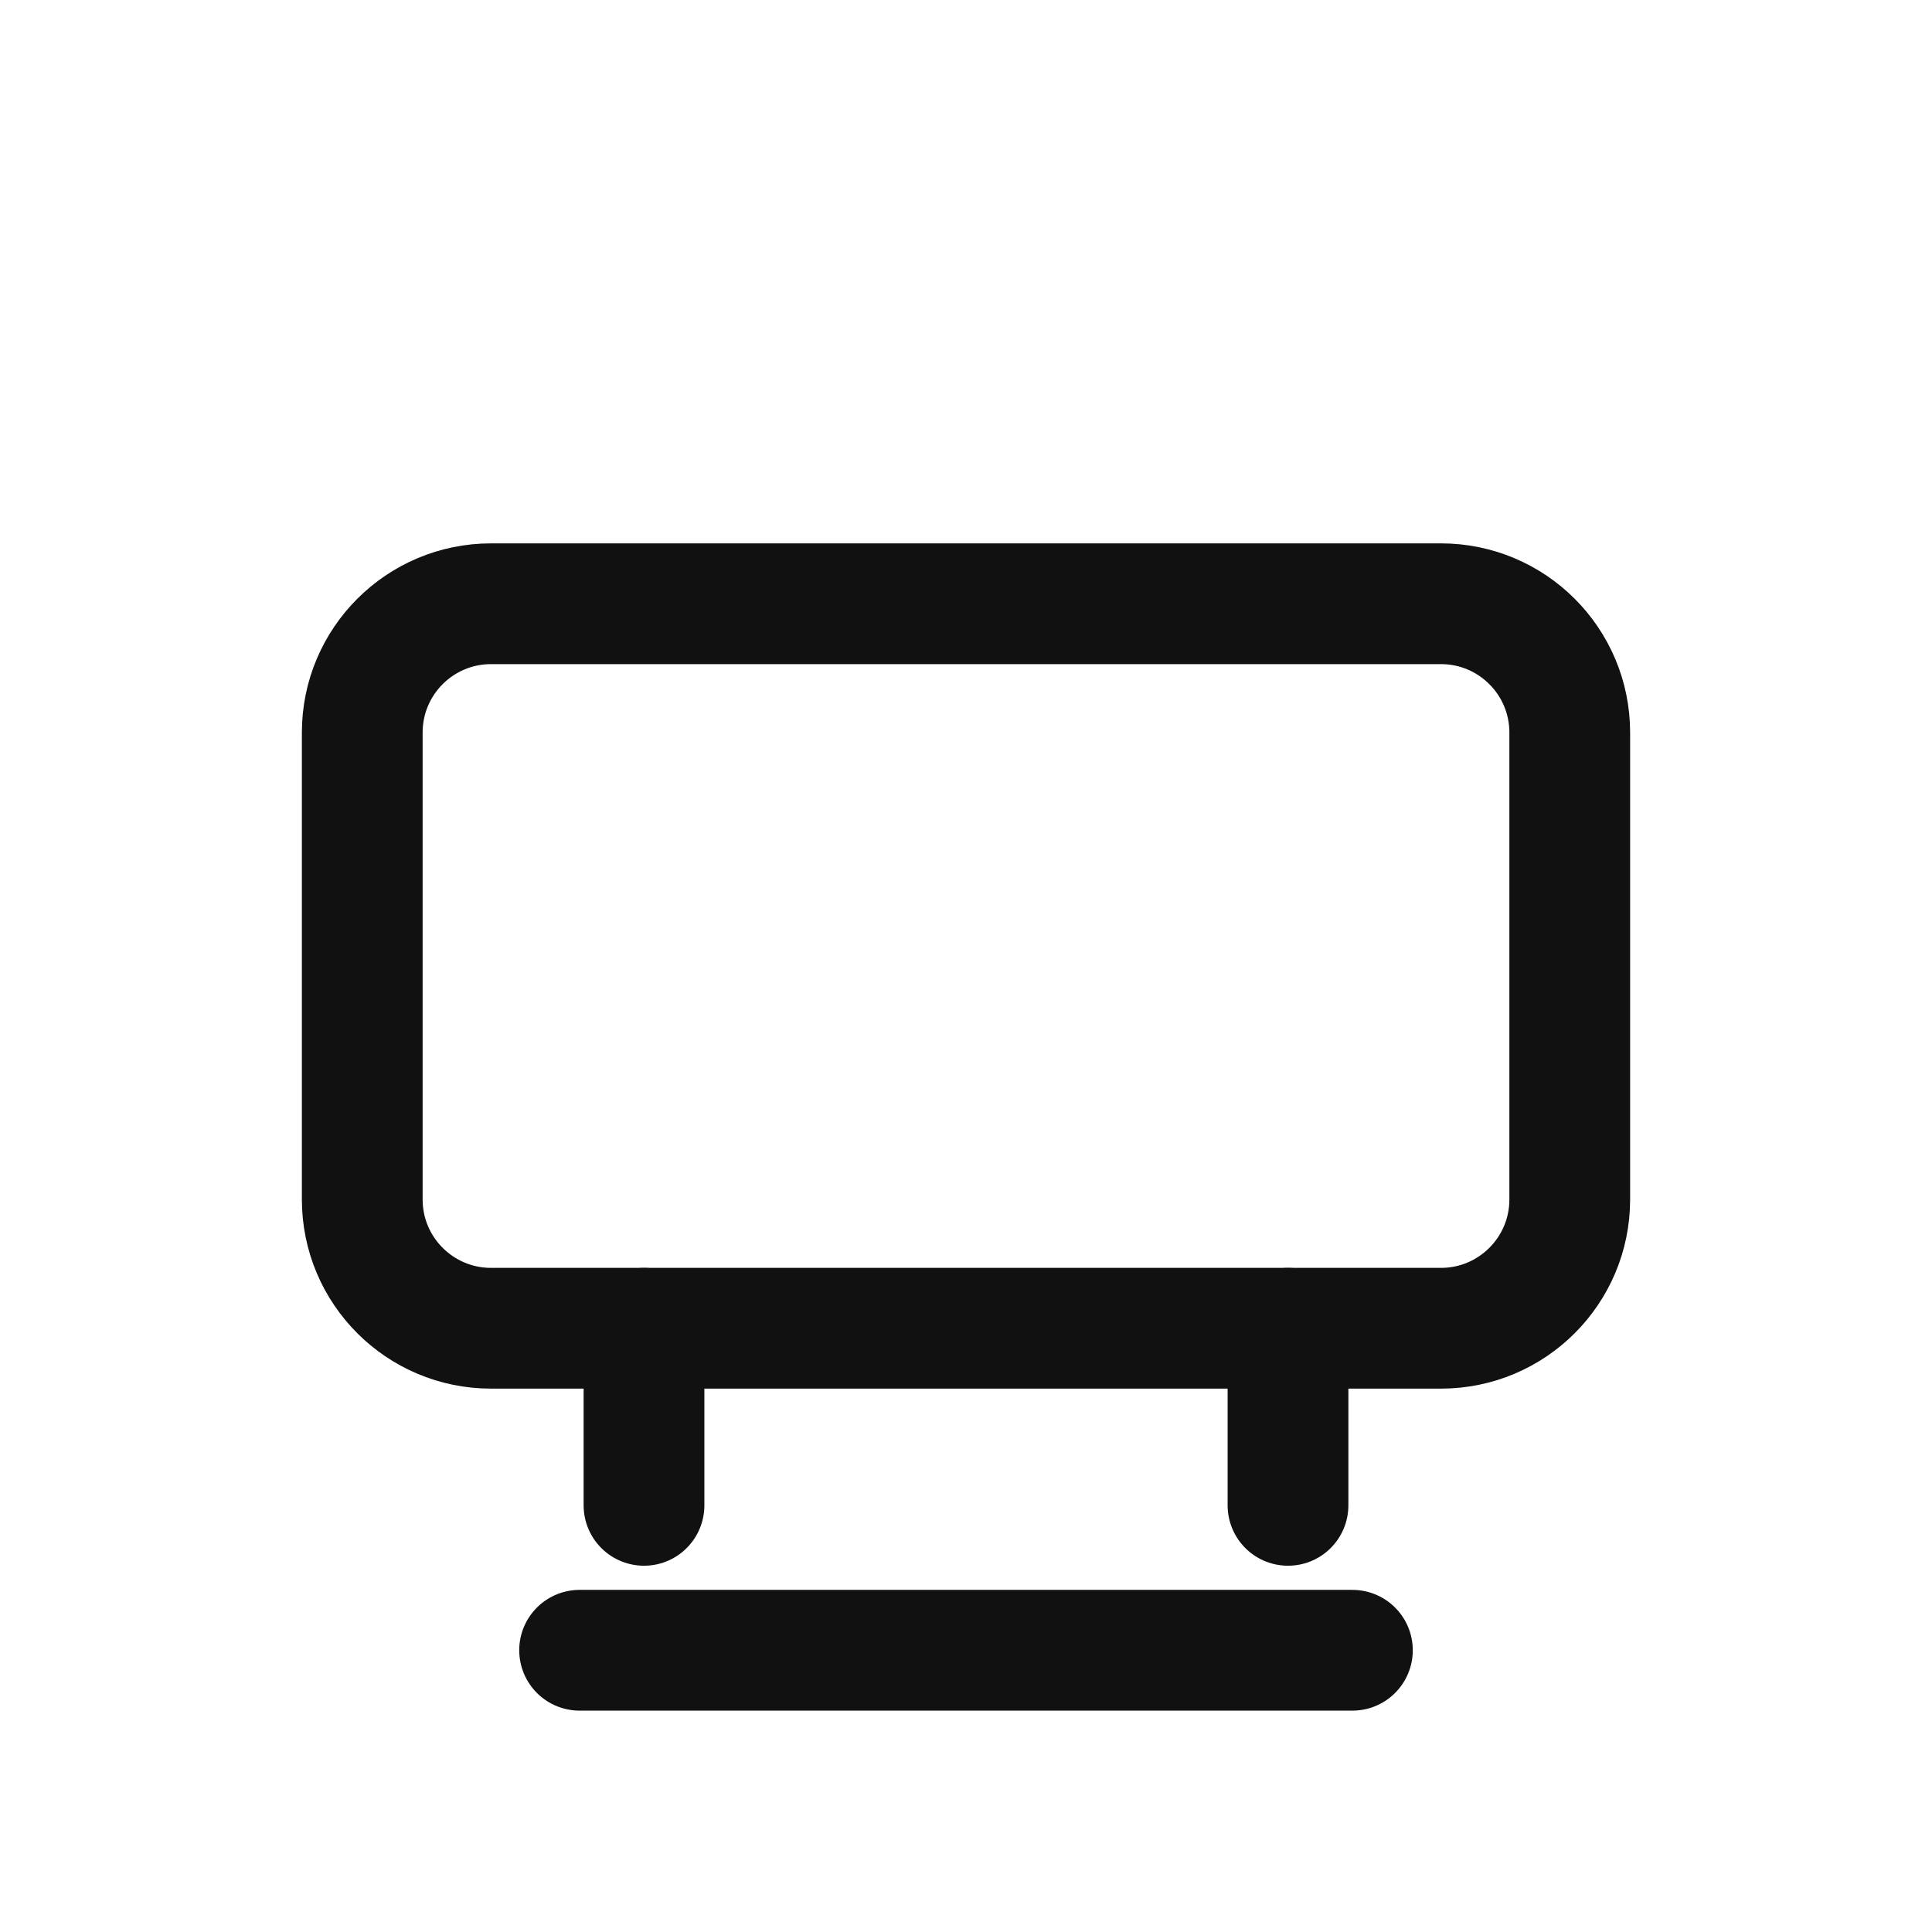
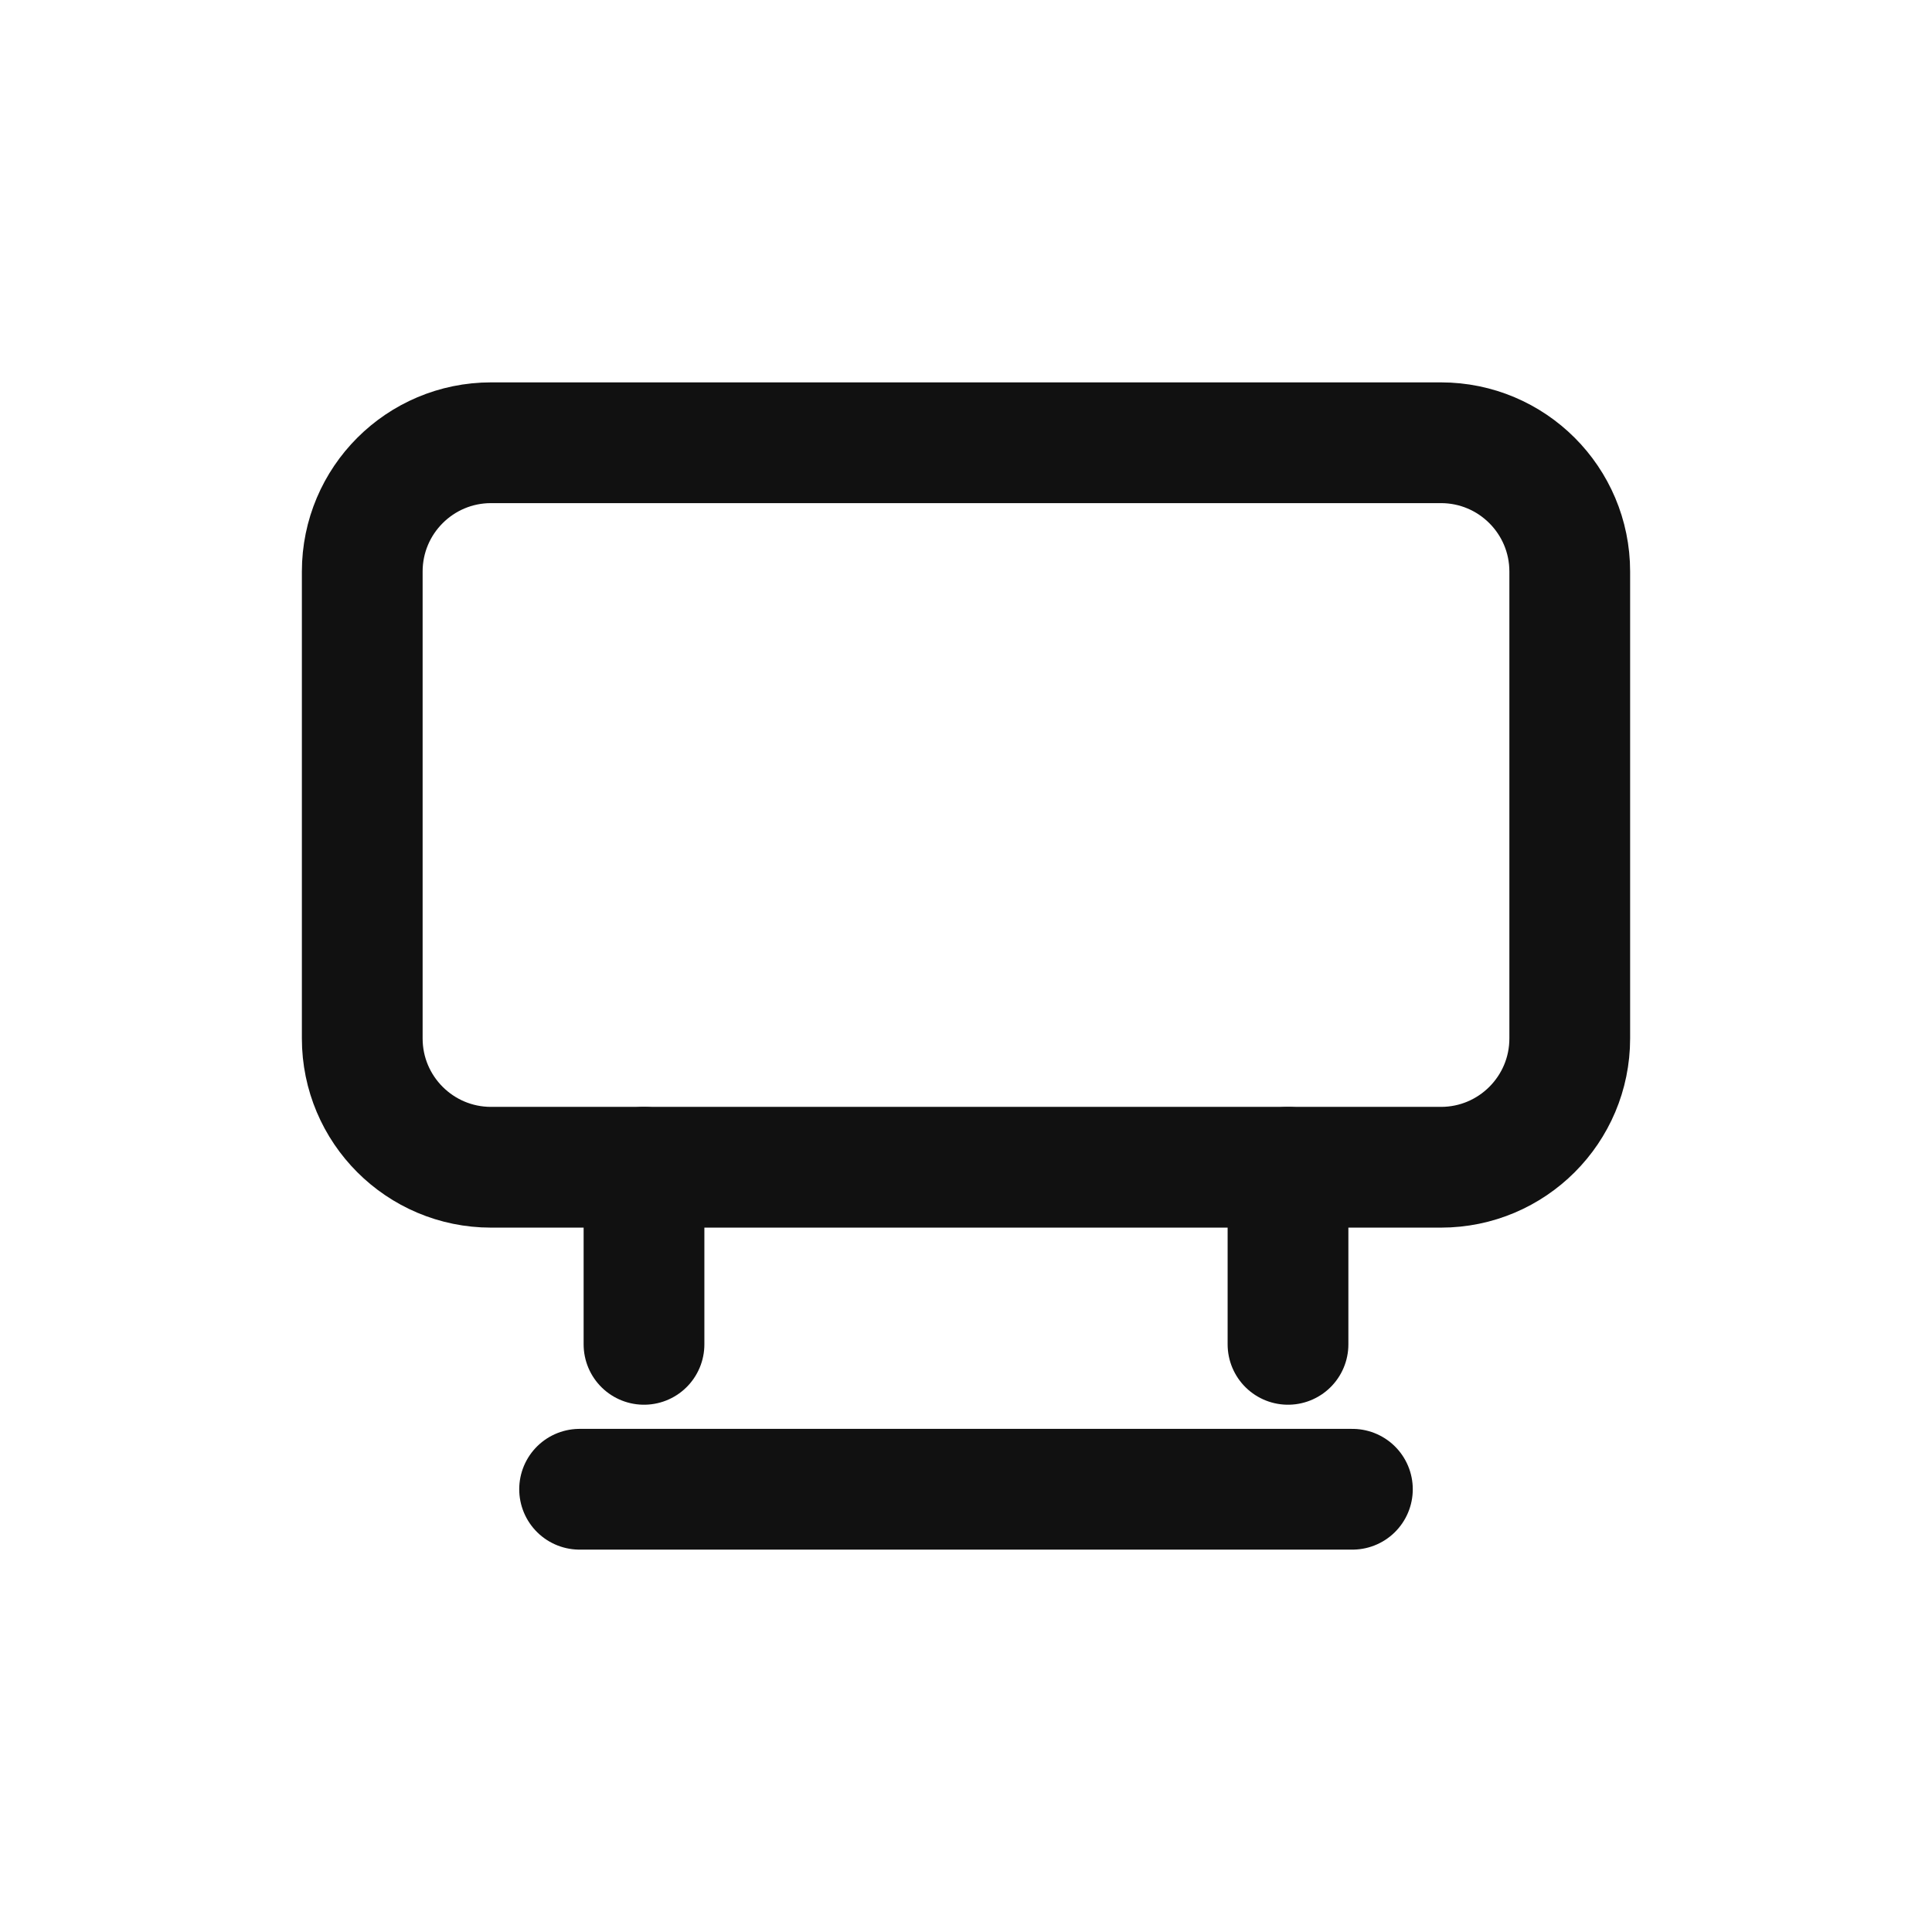
<svg xmlns="http://www.w3.org/2000/svg" width="24" height="24" viewBox="0 0 24 24" fill="none" stroke="#111111" stroke-width="1.5" stroke-linecap="round" stroke-linejoin="round">
-   <rect x="4.5" y="7.5" width="15" height="9" rx="1.6" />
-   <path d="M8 16.5v2.2M16 16.5v2.2M7.2 20.5h9.6" />
+   <rect x="4.5" y="5.5" width="15" height="9" rx="1.6" />
+   <path d="M8 14.5v2.2M16 14.5v2.2M7.2 18.5h9.6" />
</svg>
